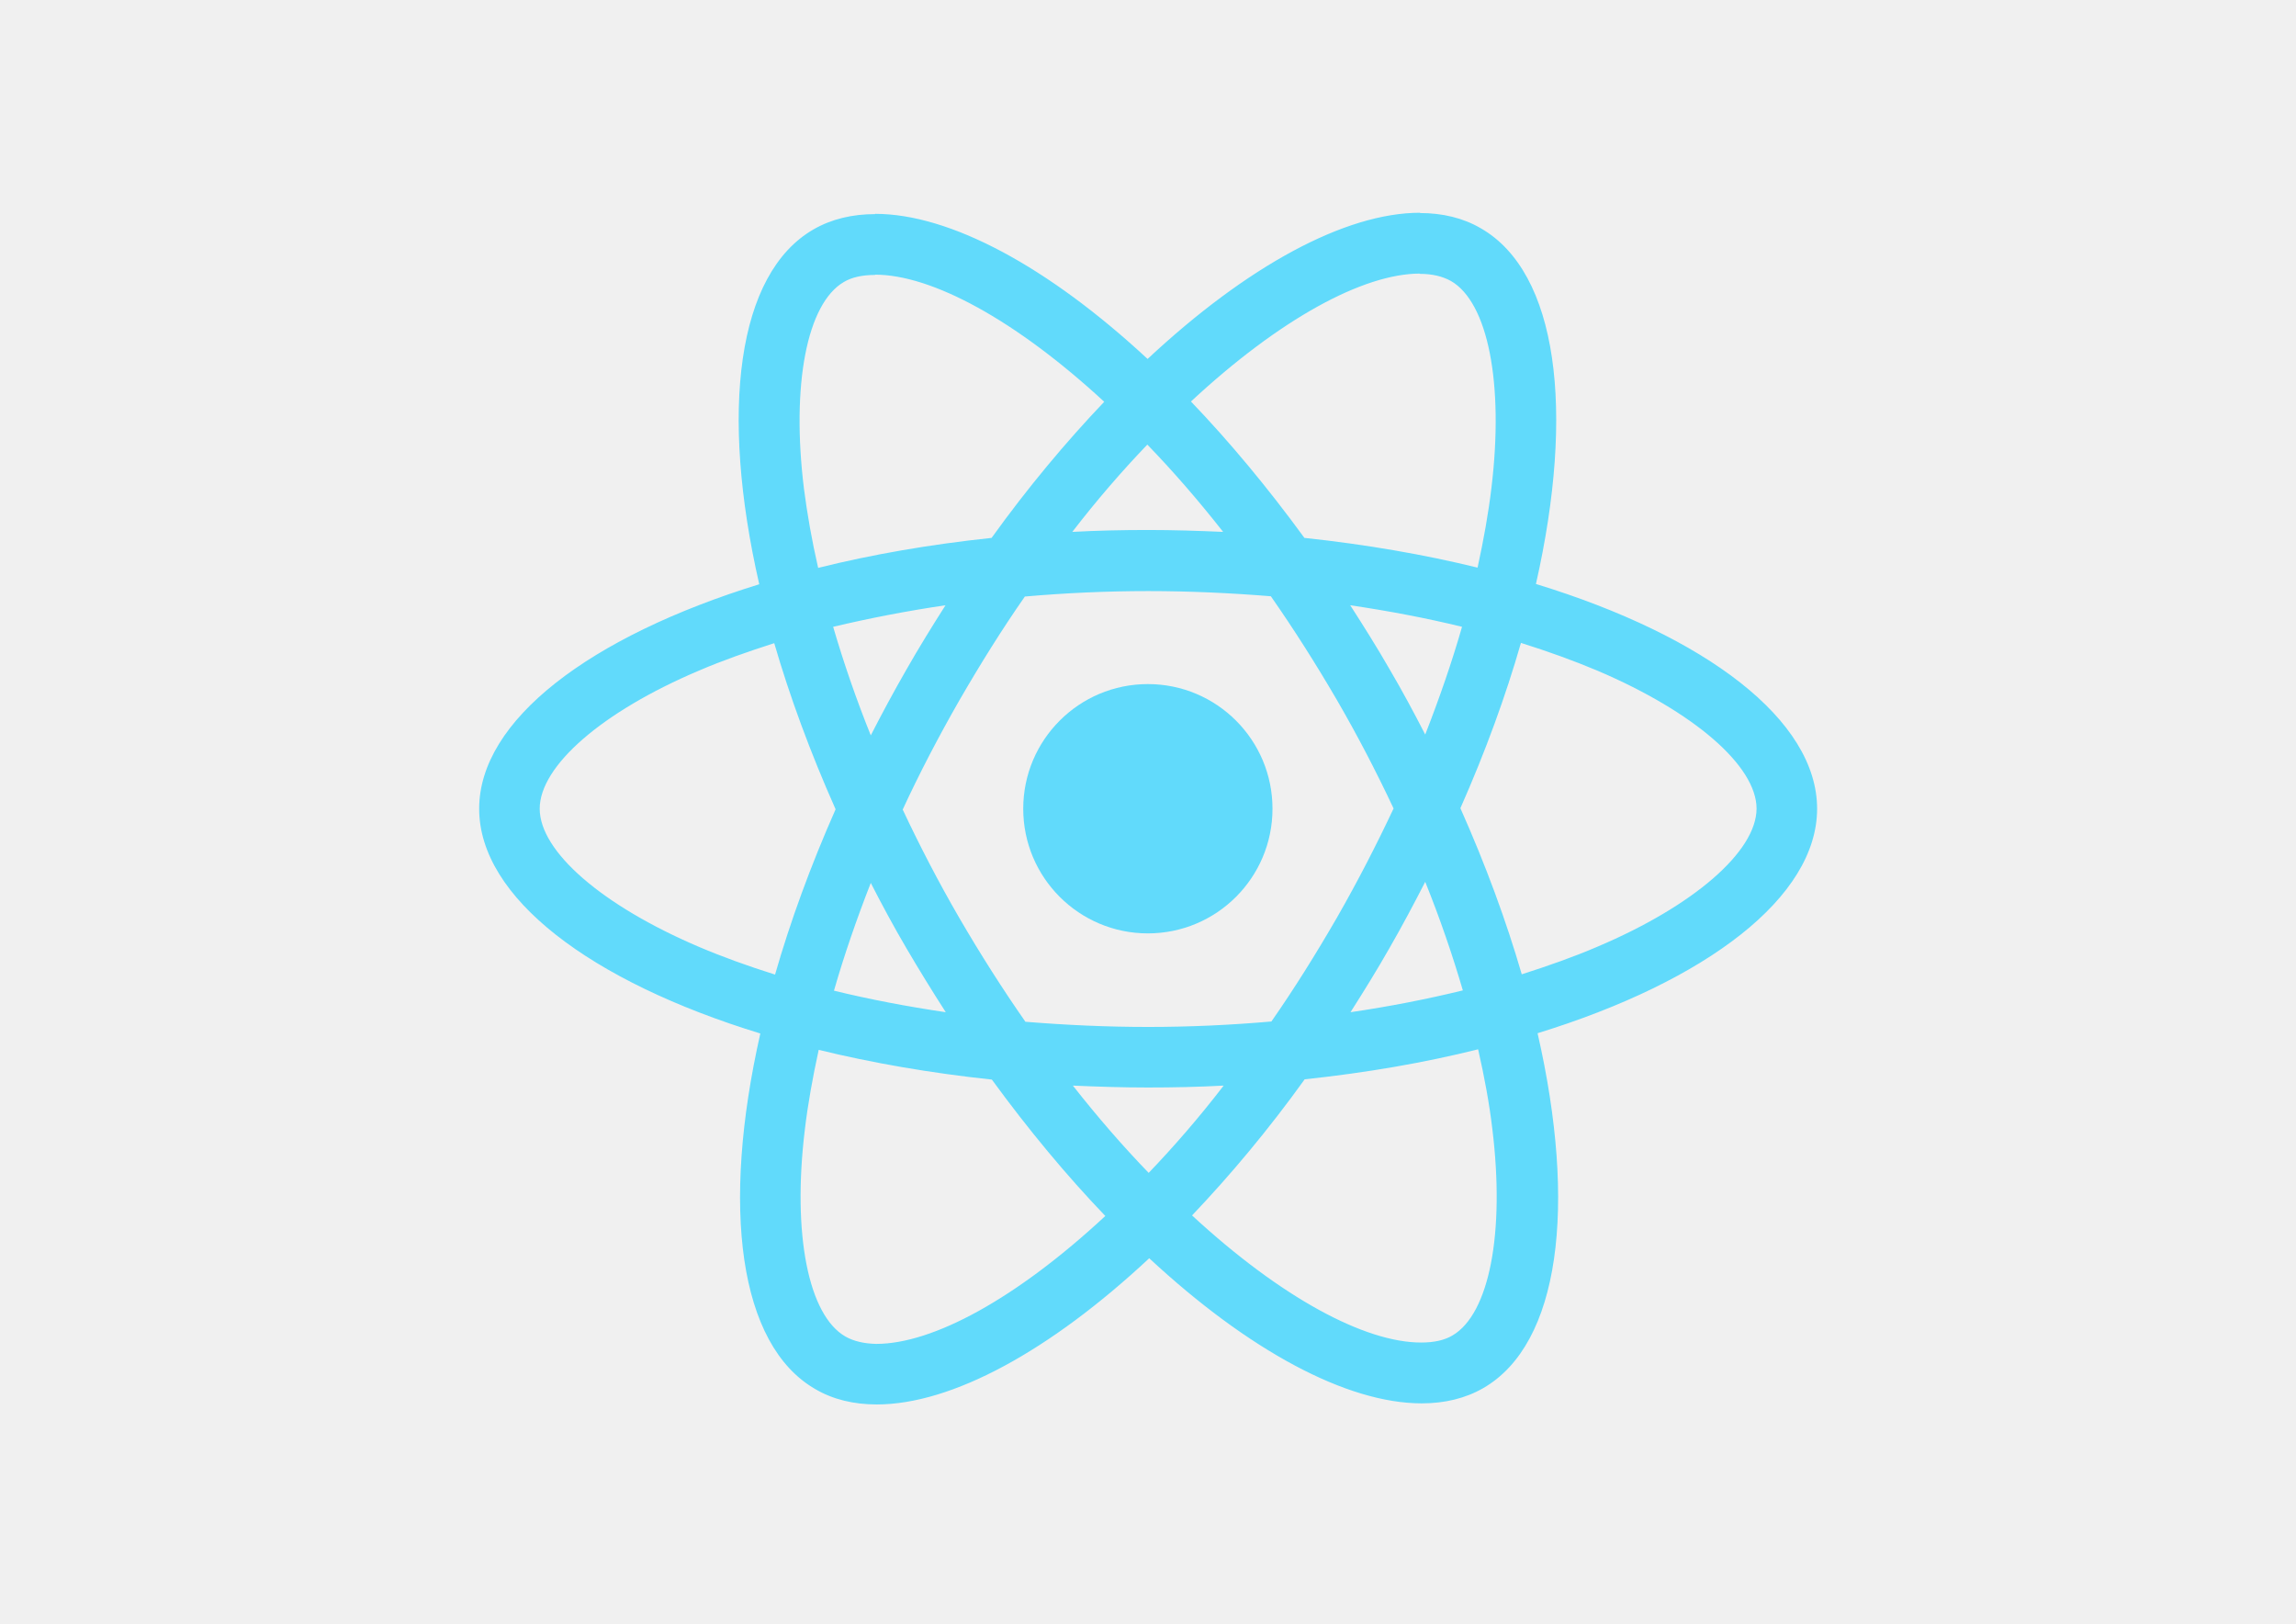
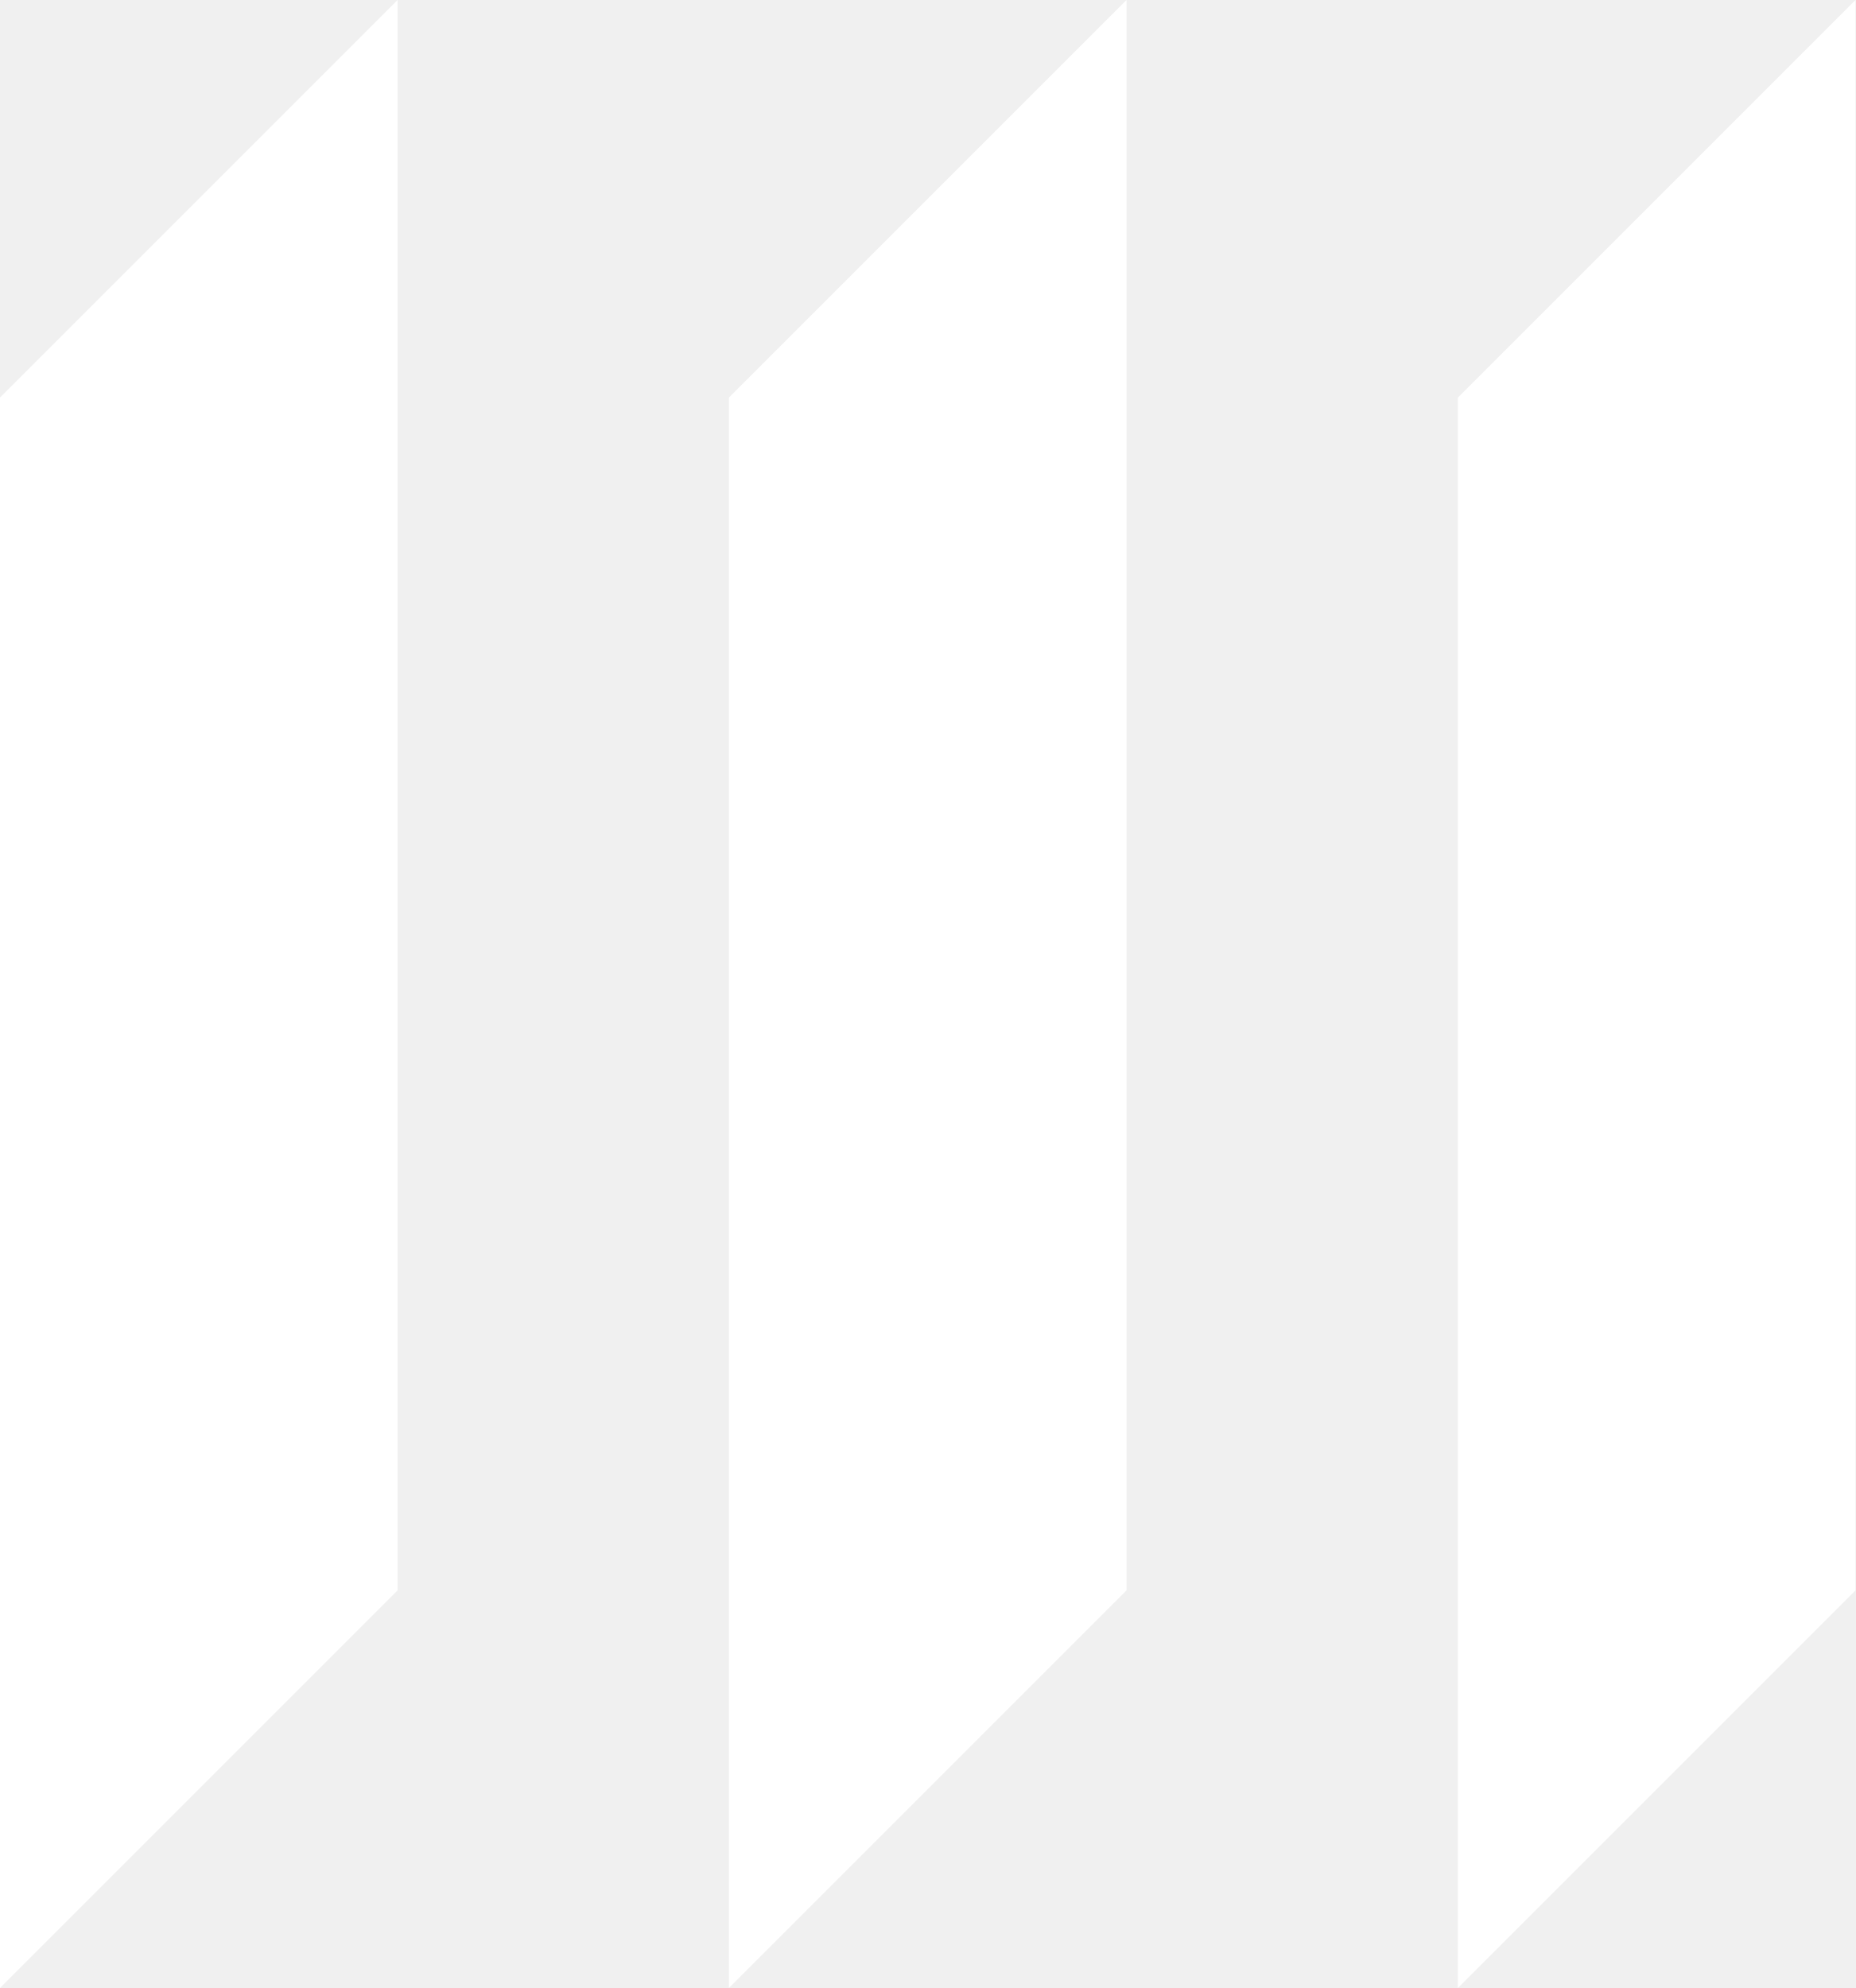
- <svg xmlns="http://www.w3.org/2000/svg" viewBox="0 0 841.9 595.3">
-   <g fill="#61DAFB">
-     <path d="M666.3 296.5c0-32.5-40.7-63.3-103.1-82.4 14.4-63.6 8-114.2-20.2-130.4-6.5-3.8-14.1-5.6-22.4-5.6v22.3c4.6 0 8.3.9 11.4 2.6 13.6 7.8 19.5 37.5 14.9 75.7-1.1 9.4-2.9 19.3-5.1 29.4-19.6-4.8-41-8.5-63.5-10.9-13.5-18.5-27.5-35.3-41.6-50 32.6-30.3 63.2-46.9 84-46.9V78c-27.5 0-63.5 19.6-99.9 53.6-36.4-33.8-72.4-53.2-99.9-53.2v22.3c20.7 0 51.4 16.5 84 46.6-14 14.7-28 31.4-41.3 49.9-22.6 2.4-44 6.1-63.6 11-2.3-10-4-19.7-5.2-29-4.7-38.2 1.1-67.9 14.6-75.8 3-1.8 6.9-2.6 11.5-2.6V78.5c-8.4 0-16 1.8-22.6 5.6-28.1 16.2-34.4 66.7-19.9 130.1-62.2 19.2-102.7 49.9-102.7 82.3 0 32.5 40.7 63.3 103.1 82.4-14.4 63.6-8 114.2 20.2 130.4 6.5 3.8 14.1 5.6 22.5 5.6 27.5 0 63.5-19.6 99.9-53.6 36.4 33.8 72.4 53.2 99.9 53.2 8.4 0 16-1.8 22.6-5.6 28.1-16.2 34.4-66.7 19.9-130.1 62-19.1 102.5-49.9 102.5-82.3zm-130.2-66.7c-3.7 12.9-8.3 26.2-13.5 39.5-4.1-8-8.4-16-13.1-24-4.6-8-9.5-15.8-14.4-23.4 14.2 2.1 27.9 4.7 41 7.9zm-45.8 106.5c-7.8 13.5-15.8 26.3-24.1 38.2-14.9 1.3-30 2-45.2 2-15.1 0-30.2-.7-45-1.9-8.3-11.9-16.4-24.6-24.2-38-7.6-13.1-14.5-26.4-20.8-39.8 6.2-13.4 13.2-26.8 20.7-39.9 7.8-13.5 15.8-26.3 24.1-38.2 14.9-1.3 30-2 45.2-2 15.1 0 30.2.7 45 1.9 8.3 11.9 16.4 24.6 24.2 38 7.6 13.1 14.5 26.4 20.8 39.8-6.3 13.4-13.2 26.8-20.7 39.9zm32.3-13c5.4 13.4 10 26.8 13.8 39.8-13.1 3.2-26.9 5.9-41.2 8 4.9-7.7 9.8-15.6 14.4-23.7 4.6-8 8.9-16.1 13-24.1zM421.2 430c-9.3-9.6-18.6-20.3-27.8-32 9 .4 18.2.7 27.5.7 9.4 0 18.7-.2 27.8-.7-9 11.7-18.3 22.4-27.5 32zm-74.4-58.9c-14.2-2.1-27.9-4.7-41-7.9 3.7-12.9 8.3-26.2 13.5-39.5 4.1 8 8.4 16 13.1 24 4.7 8 9.5 15.8 14.4 23.4zM420.7 163c9.3 9.6 18.6 20.3 27.8 32-9-.4-18.2-.7-27.5-.7-9.4 0-18.7.2-27.8.7 9-11.7 18.3-22.4 27.5-32zm-74 58.9c-4.9 7.7-9.8 15.6-14.4 23.7-4.6 8-8.9 16-13 24-5.4-13.4-10-26.8-13.8-39.8 13.1-3.1 26.9-5.8 41.2-7.9zm-90.5 125.2c-35.4-15.1-58.3-34.9-58.3-50.6 0-15.7 22.9-35.6 58.3-50.6 8.6-3.7 18-7 27.7-10.1 5.7 19.6 13.2 40 22.5 60.9-9.2 20.8-16.6 41.1-22.2 60.6-9.9-3.1-19.3-6.5-28-10.2zM310 490c-13.6-7.8-19.5-37.5-14.9-75.7 1.1-9.4 2.9-19.3 5.1-29.4 19.6 4.8 41 8.5 63.5 10.9 13.5 18.5 27.5 35.3 41.6 50-32.6 30.3-63.2 46.9-84 46.9-4.5-.1-8.3-1-11.3-2.7zm237.2-76.2c4.7 38.2-1.1 67.9-14.6 75.8-3 1.8-6.9 2.6-11.5 2.6-20.7 0-51.4-16.5-84-46.6 14-14.7 28-31.4 41.3-49.9 22.6-2.4 44-6.1 63.6-11 2.3 10.1 4.1 19.8 5.2 29.1zm38.5-66.7c-8.6 3.7-18 7-27.7 10.1-5.7-19.6-13.2-40-22.5-60.9 9.2-20.8 16.6-41.1 22.2-60.6 9.9 3.1 19.3 6.5 28.1 10.2 35.4 15.1 58.3 34.9 58.3 50.6-.1 15.7-23 35.6-58.4 50.6zM320.8 78.4z" />
-     <circle cx="420.9" cy="296.5" r="45.7" />
-     <path d="M520.5 78.1z" />
+ <svg xmlns="http://www.w3.org/2000/svg" width="28" height="30" viewBox="0 0 28 30">
+   <g fill="#FFF" fill-rule="evenodd">
+     <path d="M28 24l-6 6V6l6-6zM6 24l-6 6V6l6-6zM17 24l-6 6V6l6-6z" />
  </g>
</svg>
